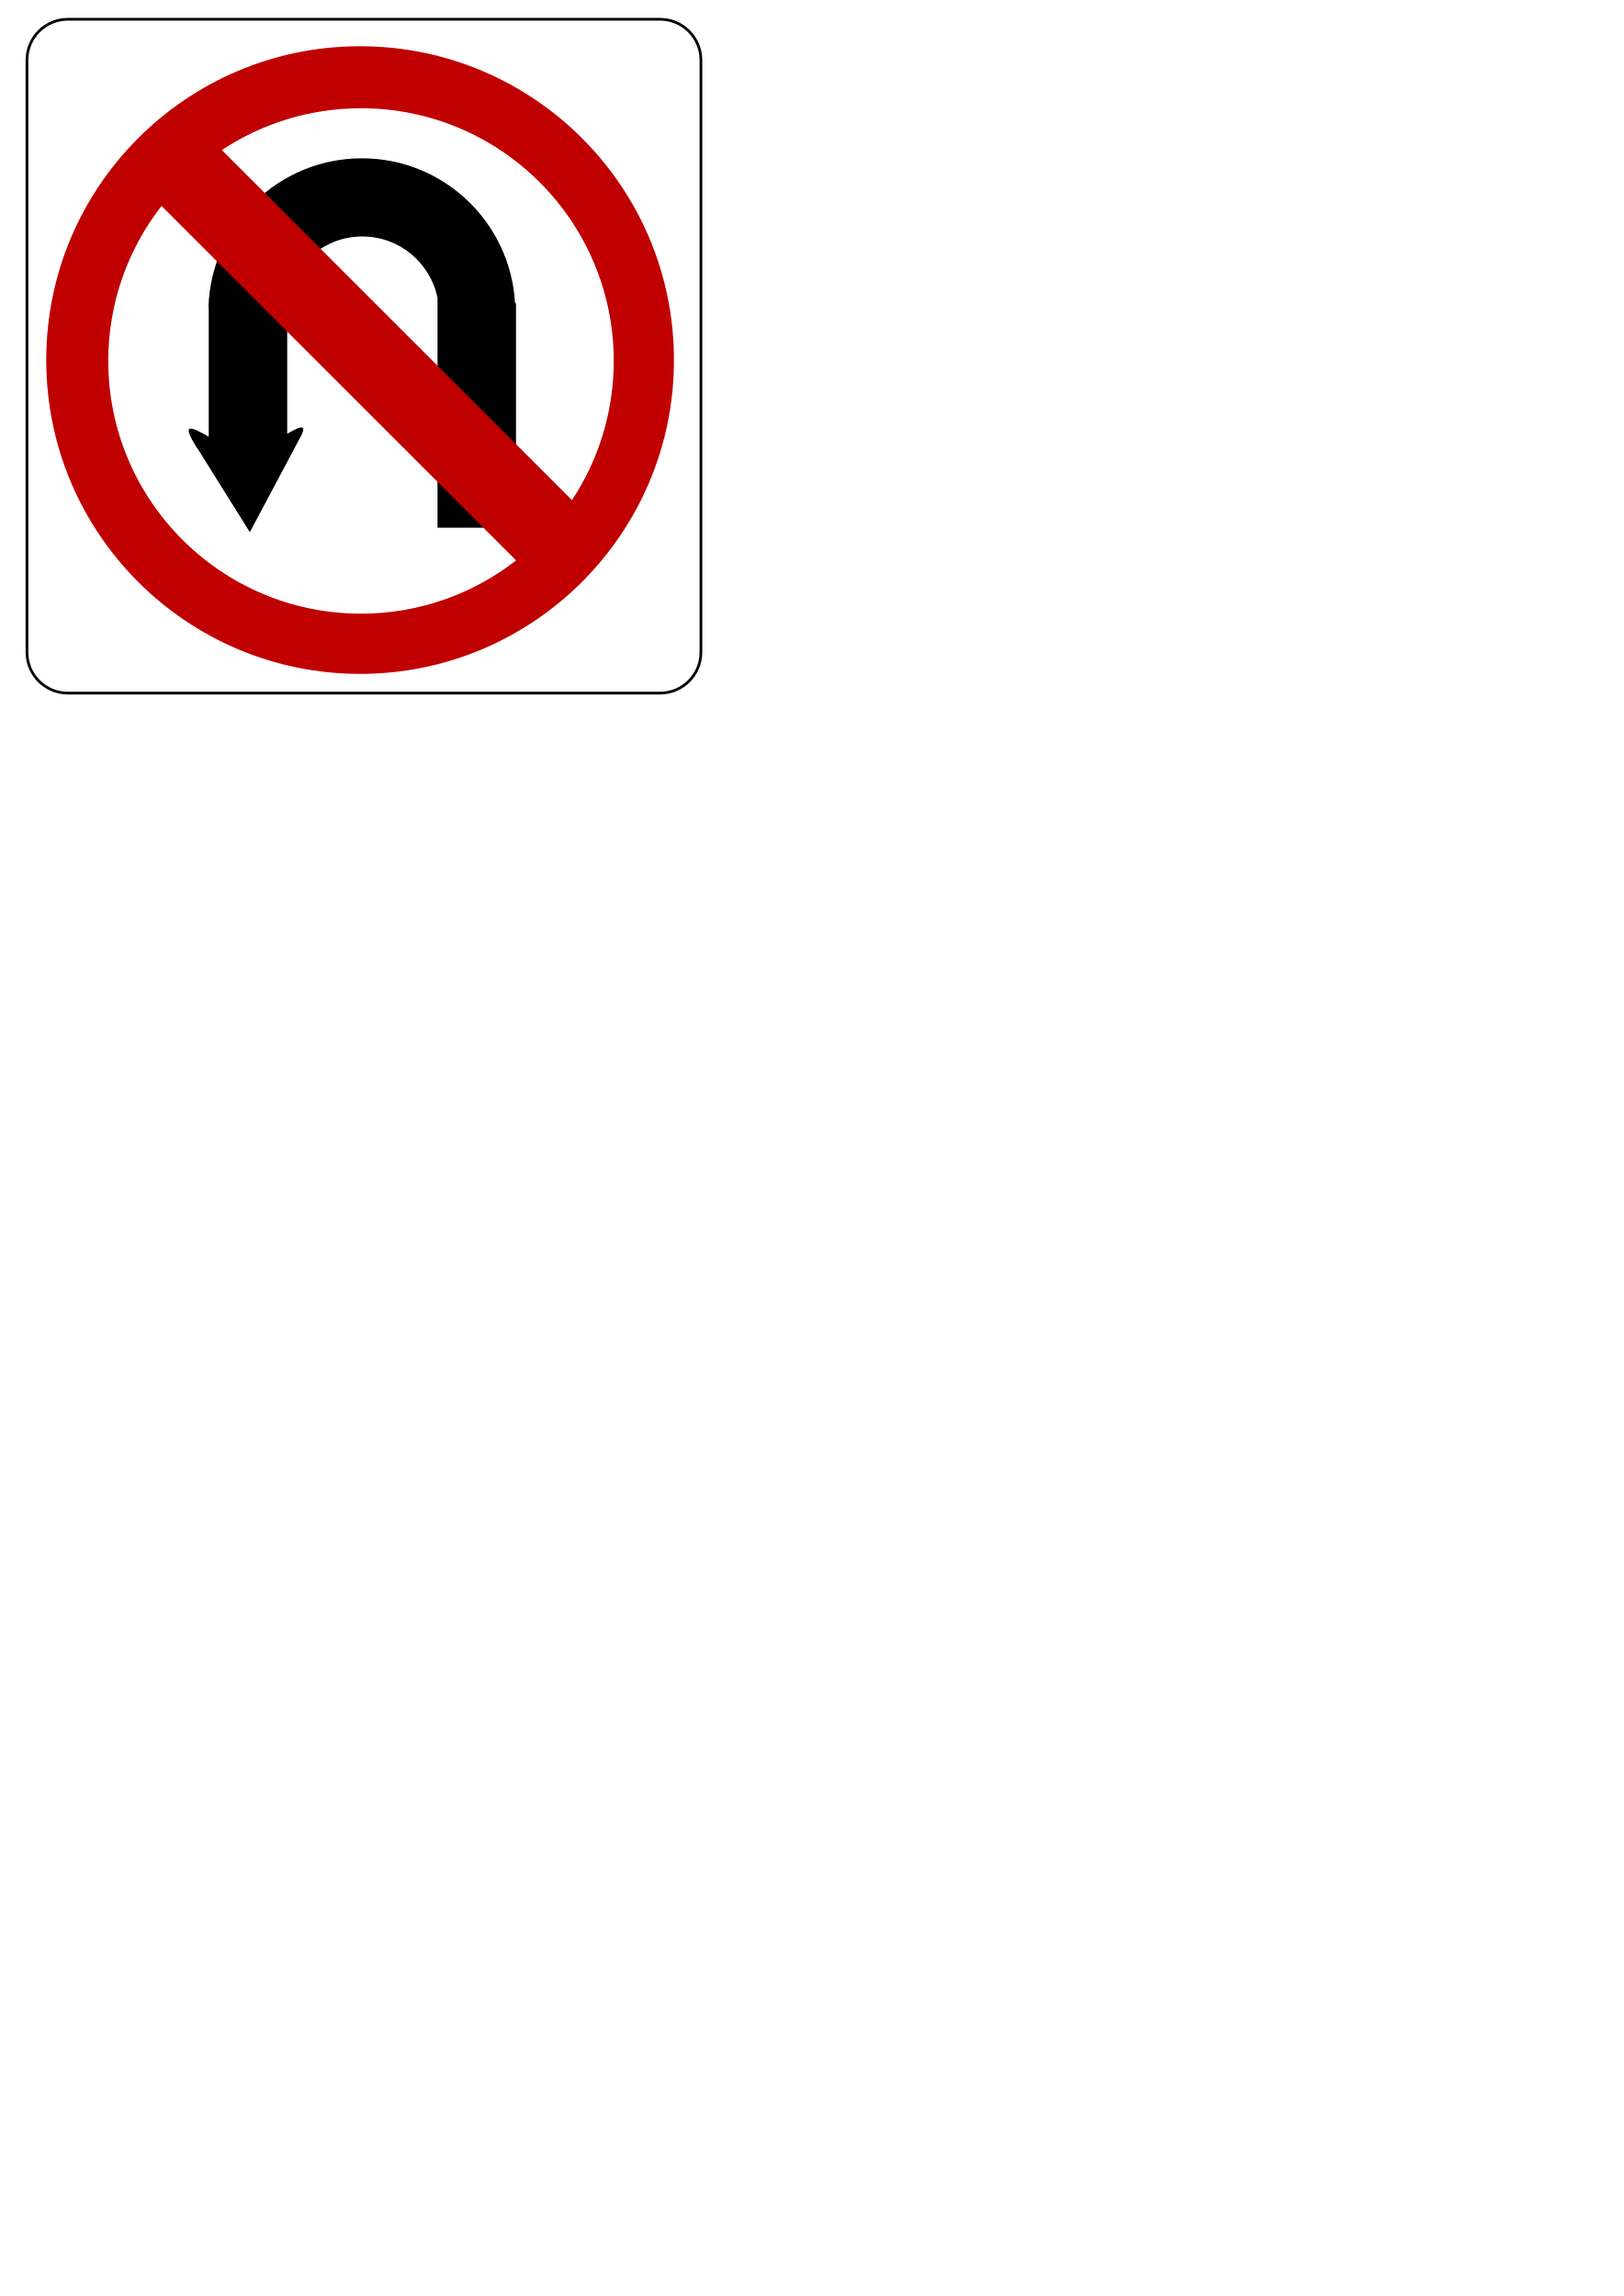
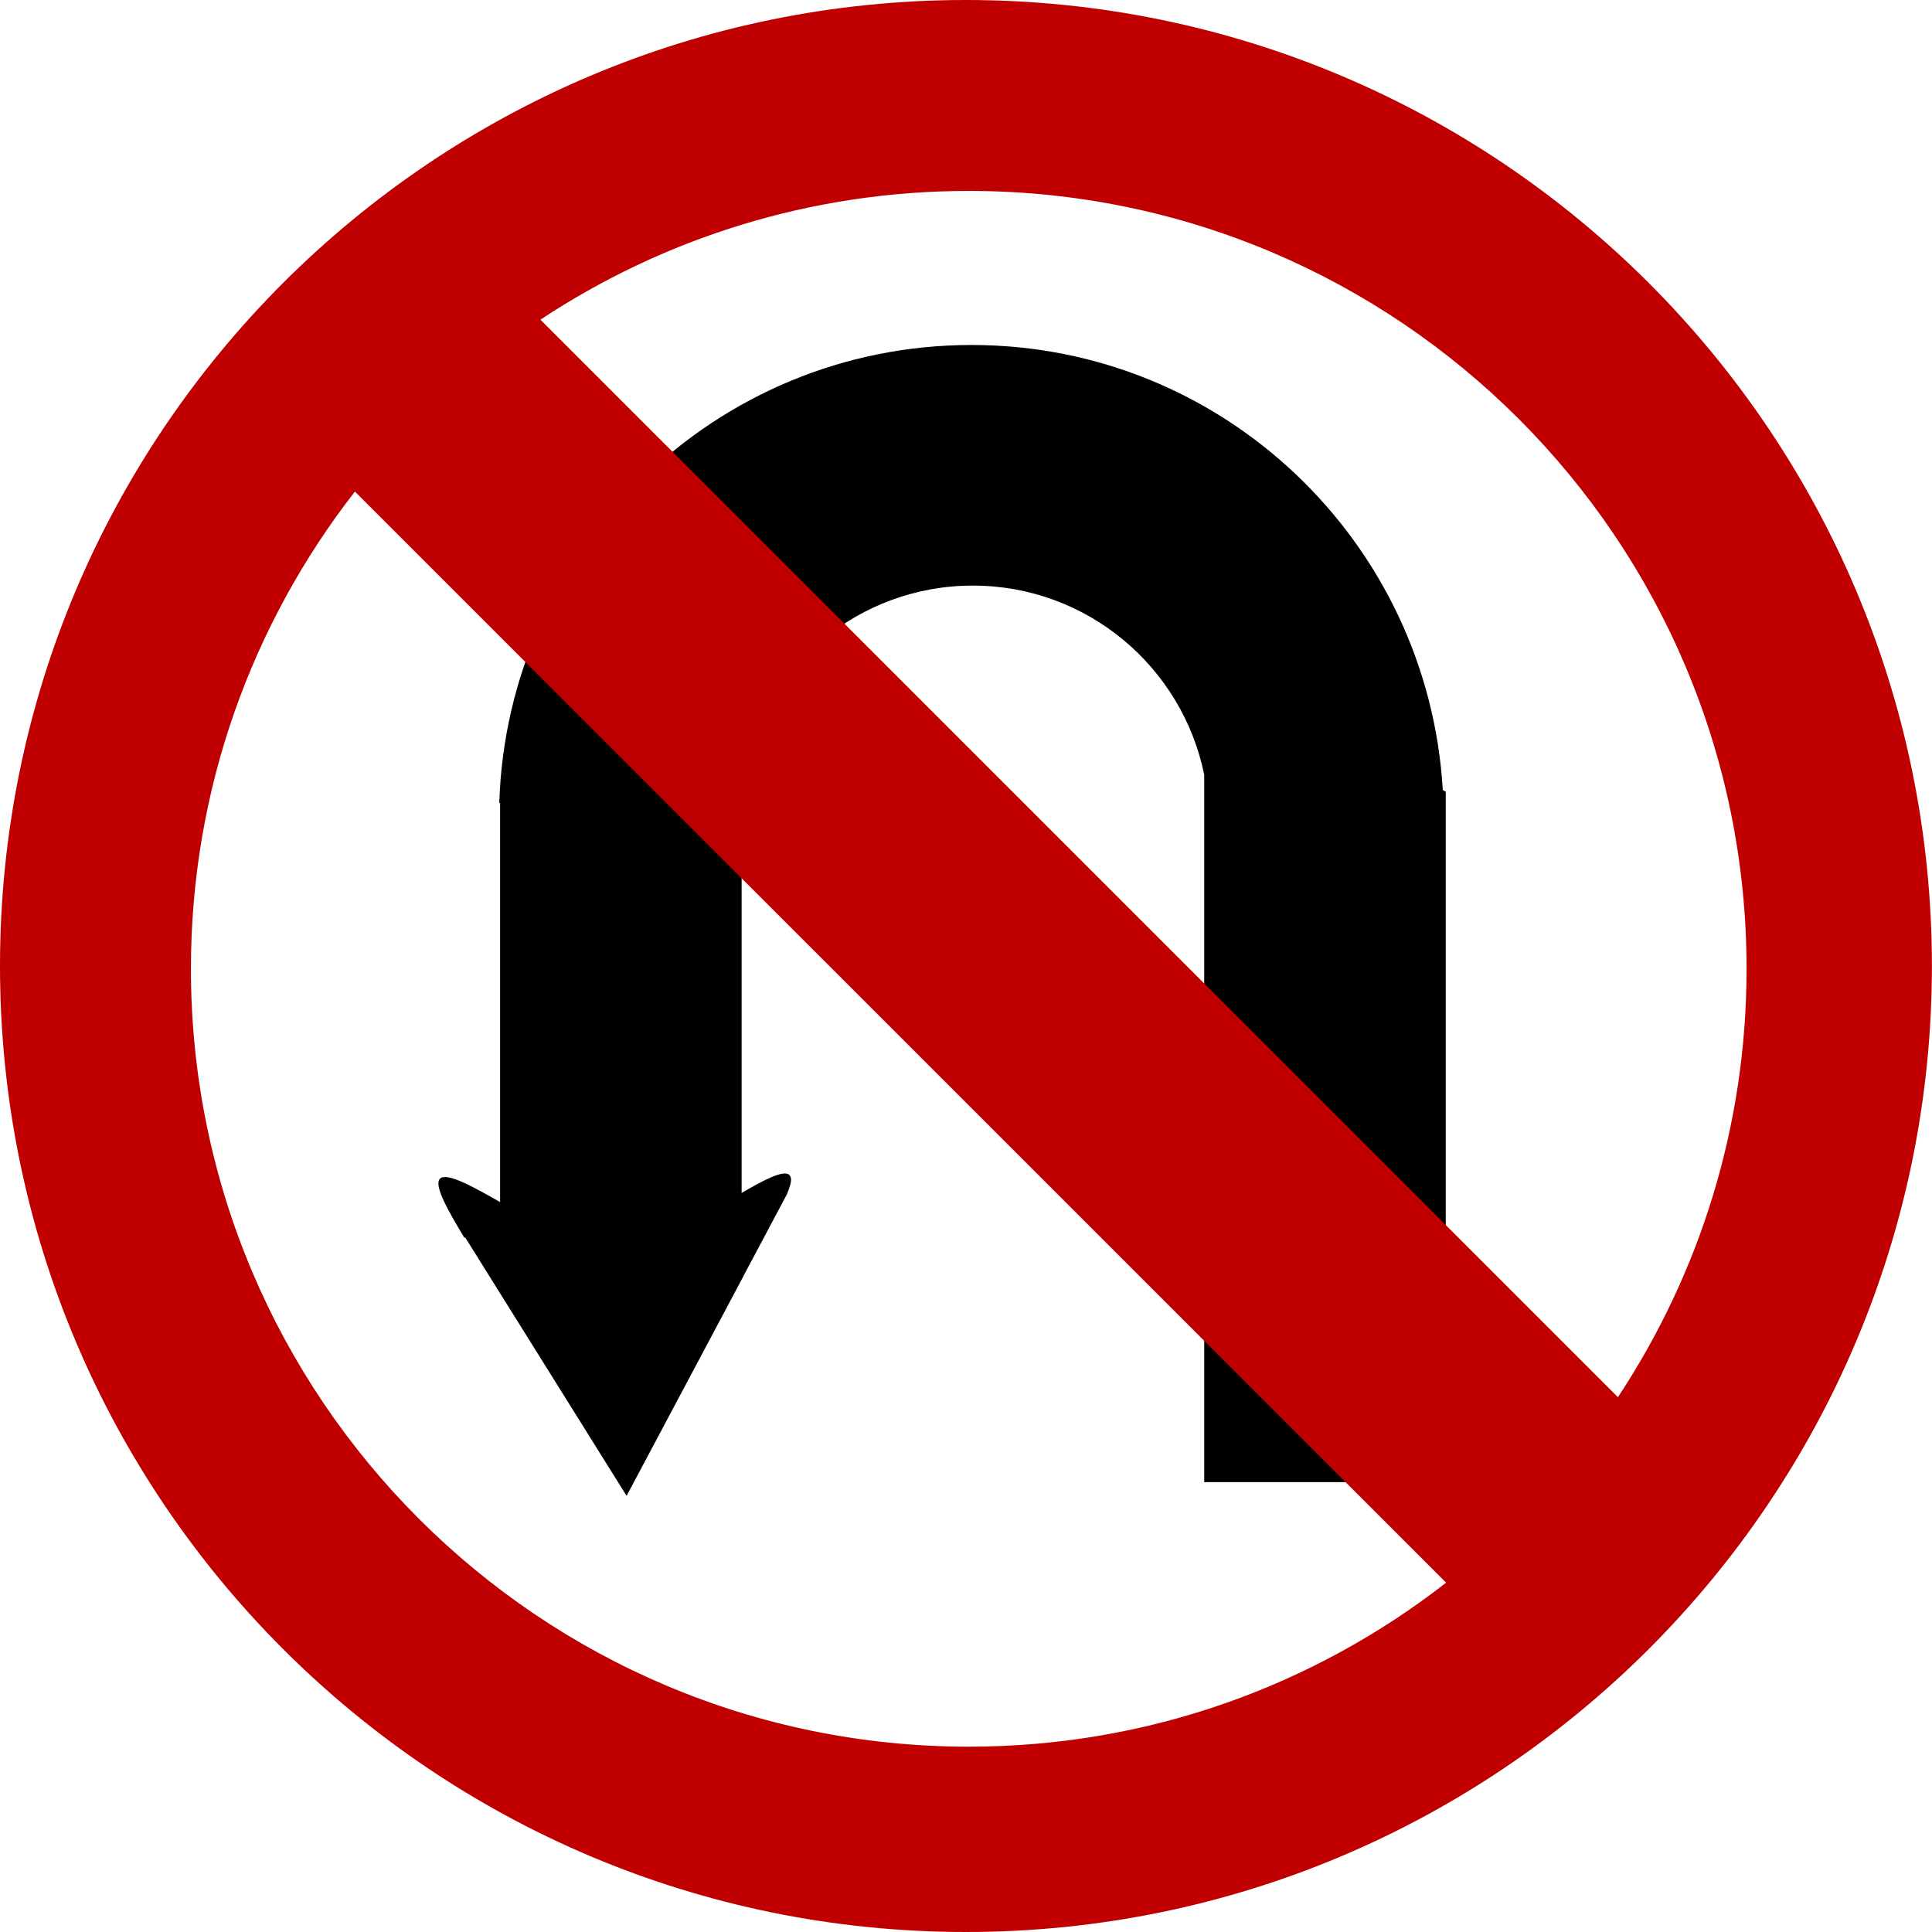
- <svg xmlns="http://www.w3.org/2000/svg" height="297mm" id="svg952" width="210mm">
+ <svg xmlns="http://www.w3.org/2000/svg" height="306.862" id="svg952" width="306.847" version="1.1">
  <defs id="defs954" />
-   <path d="M 176.91,77.393 C 136.241,77.393 103.168,109.778 101.897,150.14 L 102.031,150.14 L 102.031,213.529 C 97.72,211.062 93.524,208.747 92.48,209.813 C 91.444,210.871 93.823,214.978 96.36,219.2 L 96.478,219.126 L 122.124,260.186 L 140.766,225.138 L 140.766,225.123 C 140.778,225.098 140.798,225.06 140.81,225.034 L 147.607,212.256 C 148.012,211.238 148.312,210.333 148.229,209.768 C 148.195,209.542 148.112,209.352 147.977,209.22 C 147.081,208.343 143.877,210.039 140.396,212.078 L 140.396,145.52 C 143.94,128.461 159.012,115.61 177.117,115.61 C 195.27,115.61 210.376,128.528 213.868,145.654 L 213.868,258.01 L 252.234,258.01 L 252.234,148.349 L 251.76,148.067 C 249.434,108.685 216.873,77.393 176.91,77.393 z " id="rect6590" style="fill:#000000;fill-opacity:1;fill-rule:evenodd;stroke:none;stroke-width:1pt;stroke-linecap:butt;stroke-linejoin:miter;stroke-opacity:1;" />
-   <path d="M 176.015,22.599 C 91.324,22.599 22.599,91.339 22.599,176.03 C 22.599,260.722 91.324,329.461 176.015,329.461 C 260.707,329.461 329.446,260.722 329.446,176.03 C 329.446,91.339 260.707,22.599 176.015,22.599 z M 176.474,52.924 C 244.671,52.924 300.01,108.278 300.01,176.474 C 300.01,201.611 292.485,224.995 279.576,244.513 L 108.436,73.373 C 127.954,60.461 151.338,52.924 176.474,52.924 z M 78.97,100.677 L 252.287,273.979 C 231.351,290.289 205.05,300.025 176.474,300.025 C 108.278,300.025 52.924,244.671 52.924,176.474 C 52.924,147.903 62.664,121.614 78.97,100.677 z " id="path18646" style="fill:#c00000;fill-opacity:1;fill-rule:evenodd;stroke:none;stroke-width:1pt;stroke-linecap:butt;stroke-linejoin:miter;stroke-opacity:1;" />
-   <rect height="329.451" id="rect19272" rx="20" ry="20" style="fill:none;fill-opacity:0.75;fill-rule:evenodd;stroke:#000000;stroke-width:1pt;stroke-linecap:butt;stroke-linejoin:miter;stroke-opacity:1;" width="329.451" x="13.178" y="9.413" />
+   <path d="m 154.311,54.794 c -40.669,0 -73.742,32.385 -75.013,72.747 l 0.133,0 0,63.389 c -4.31,-2.467 -8.507,-4.782 -9.551,-3.717 -1.036,1.058 1.343,5.165 3.879,9.388 l 0.118,-0.074 25.646,41.06 18.642,-35.048 0,-0.015 c 0.013,-0.026 0.032,-0.063 0.044,-0.089 l 6.796,-12.778 c 0.406,-1.018 0.705,-1.923 0.622,-2.488 -0.033,-0.226 -0.117,-0.416 -0.252,-0.548 -0.896,-0.877 -4.1,0.819 -7.581,2.858 l 0,-66.558 c 3.544,-17.059 18.616,-29.91 36.722,-29.91 18.153,0 33.259,12.918 36.751,30.044 l 0,112.356 38.365,0 0,-109.661 -0.474,-0.281 C 226.834,86.085 194.274,54.794 154.311,54.794 z" id="rect6590" style="fill:#000000;fill-opacity:1;fill-rule:evenodd;stroke:none" />
+   <path d="M 153.416,0 C 68.724,0 0,68.739 0,153.431 c 0,84.692 68.724,153.431 153.416,153.431 84.692,0 153.431,-68.739 153.431,-153.431 C 306.847,68.739 238.108,0 153.416,0 z m 0.459,30.325 c 68.196,-10e-6 123.535,55.354 123.535,123.55 0,25.137 -7.524,48.52 -20.434,68.038 L 85.837,50.773 C 105.355,37.862 128.738,30.325 153.875,30.325 z M 56.37,78.078 229.687,251.38 c -20.935,16.31 -47.236,26.046 -75.812,26.046 -68.196,0 -123.55,-55.354 -123.55,-123.55 0,-28.572 9.74,-54.861 26.046,-75.797 z" id="path18646" style="fill:#c00000;fill-opacity:1;fill-rule:evenodd;stroke:none" />
</svg>
